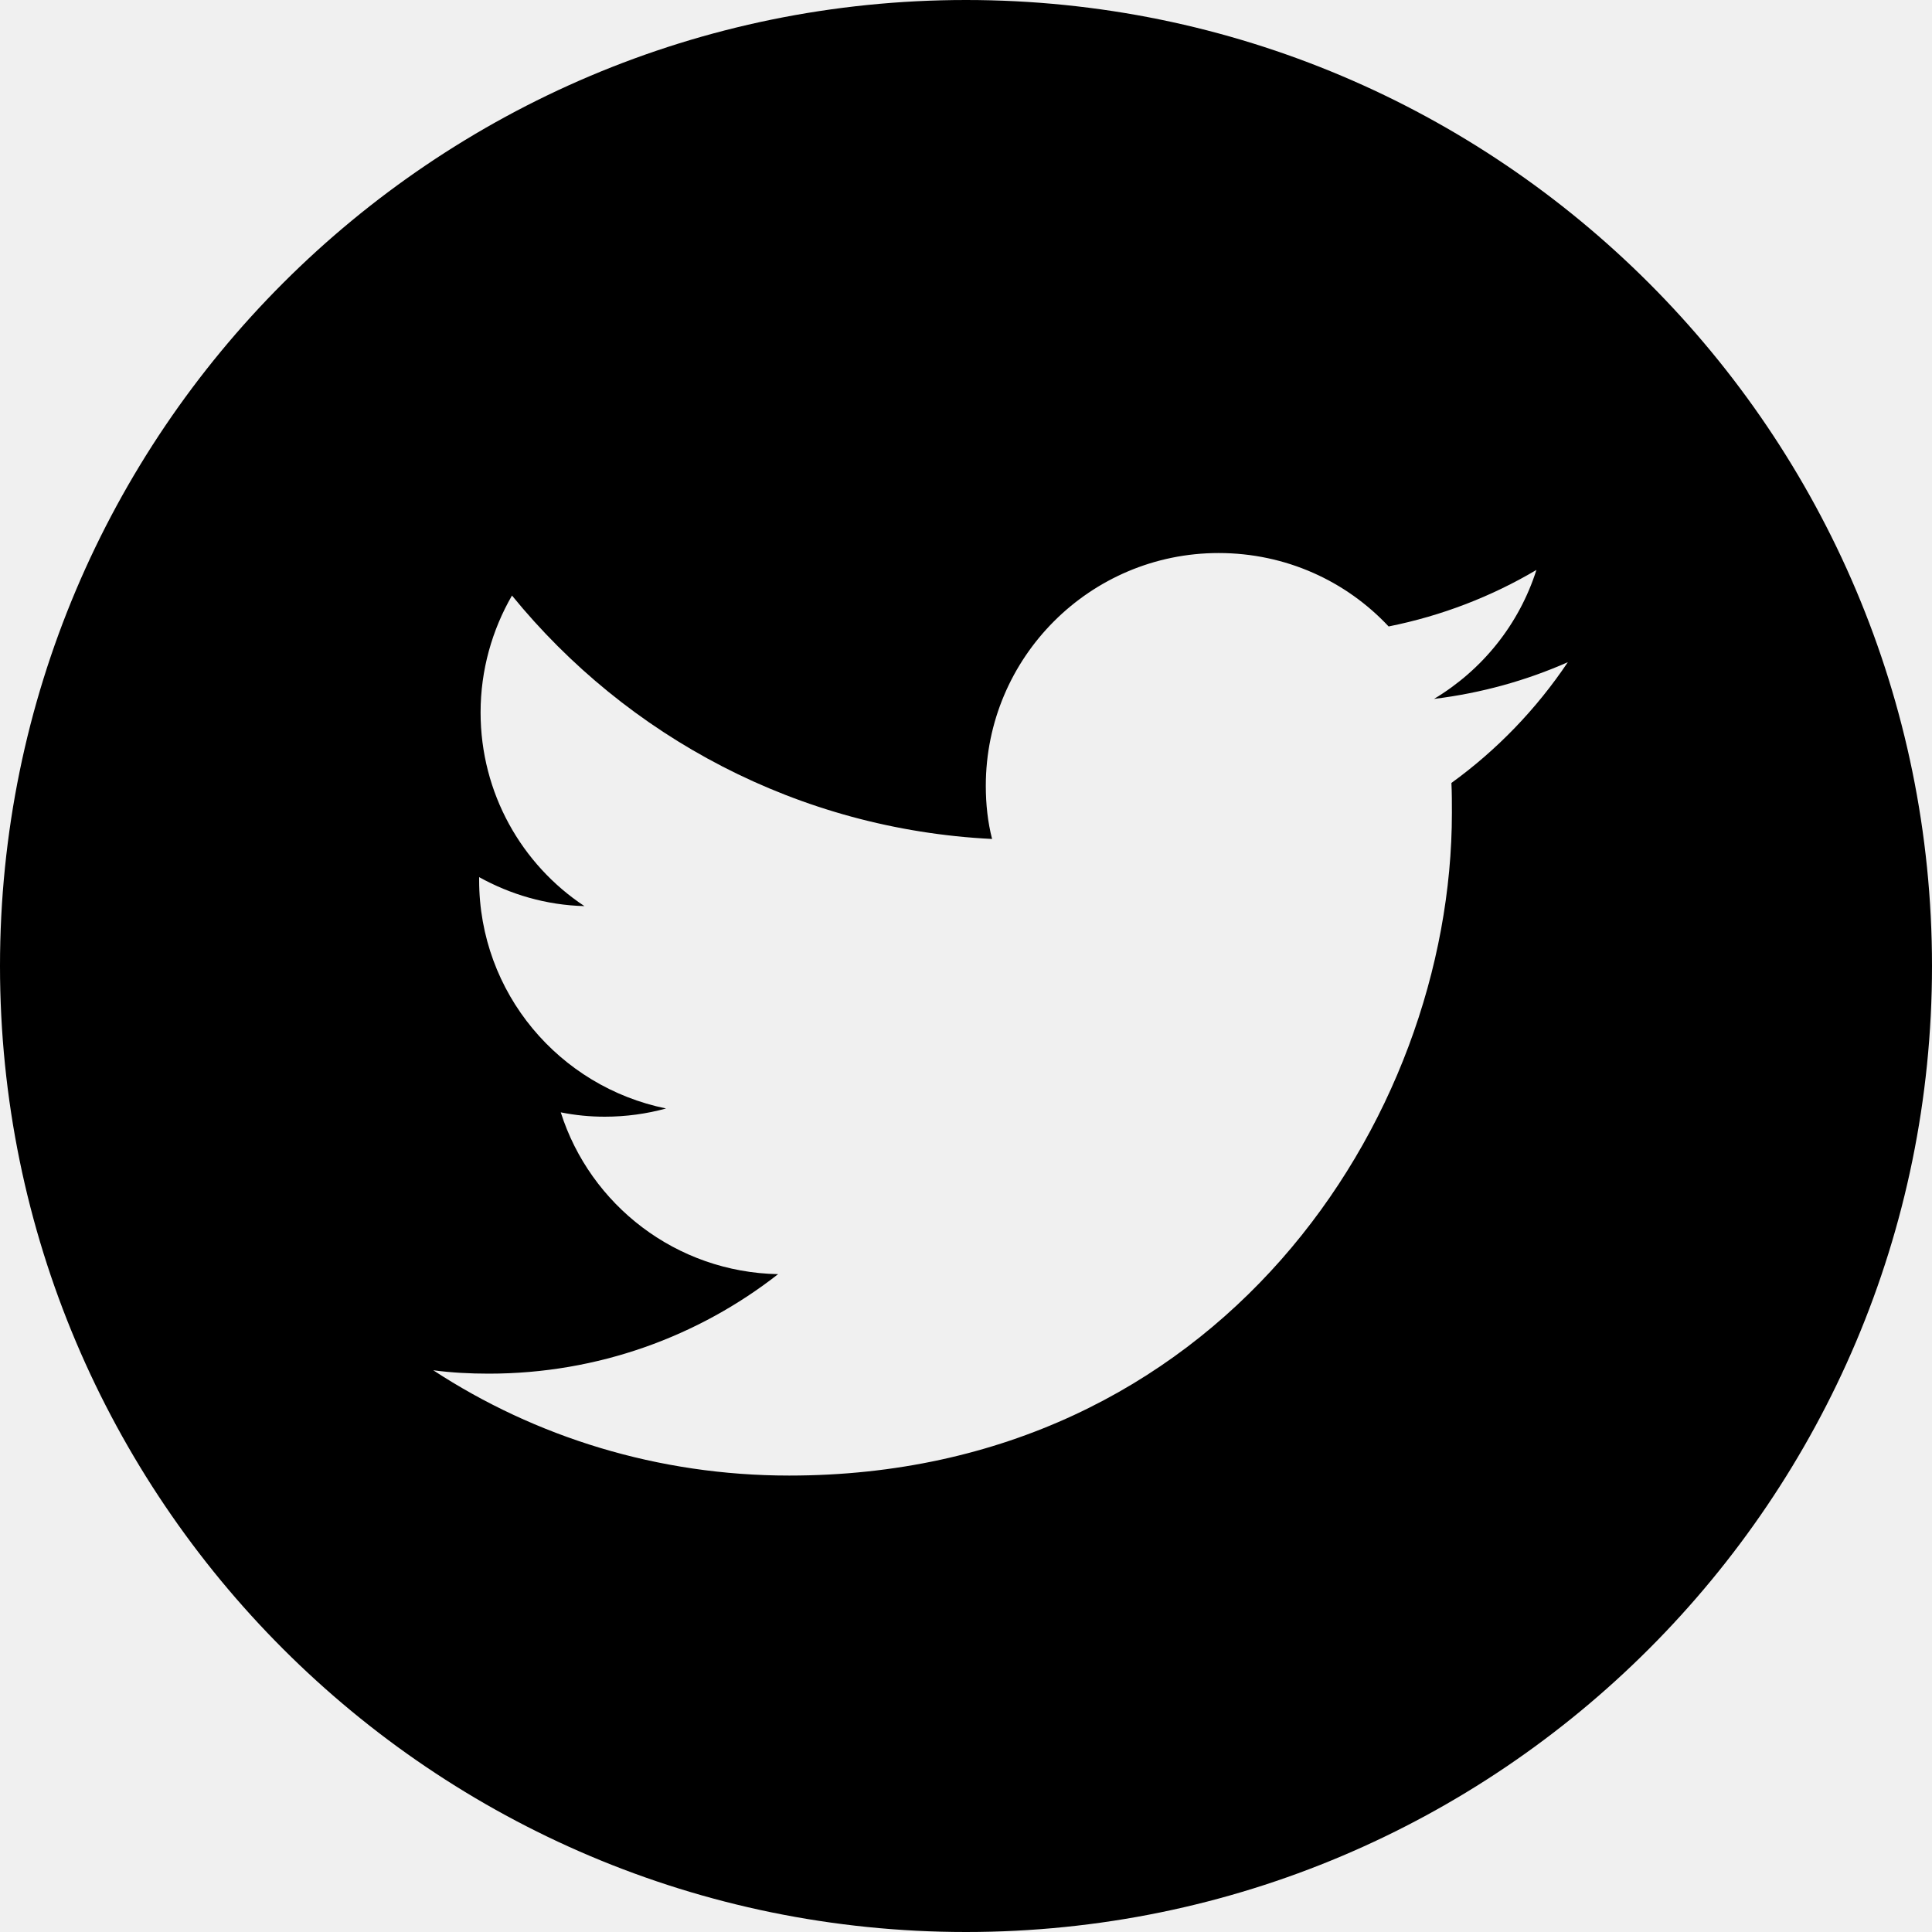
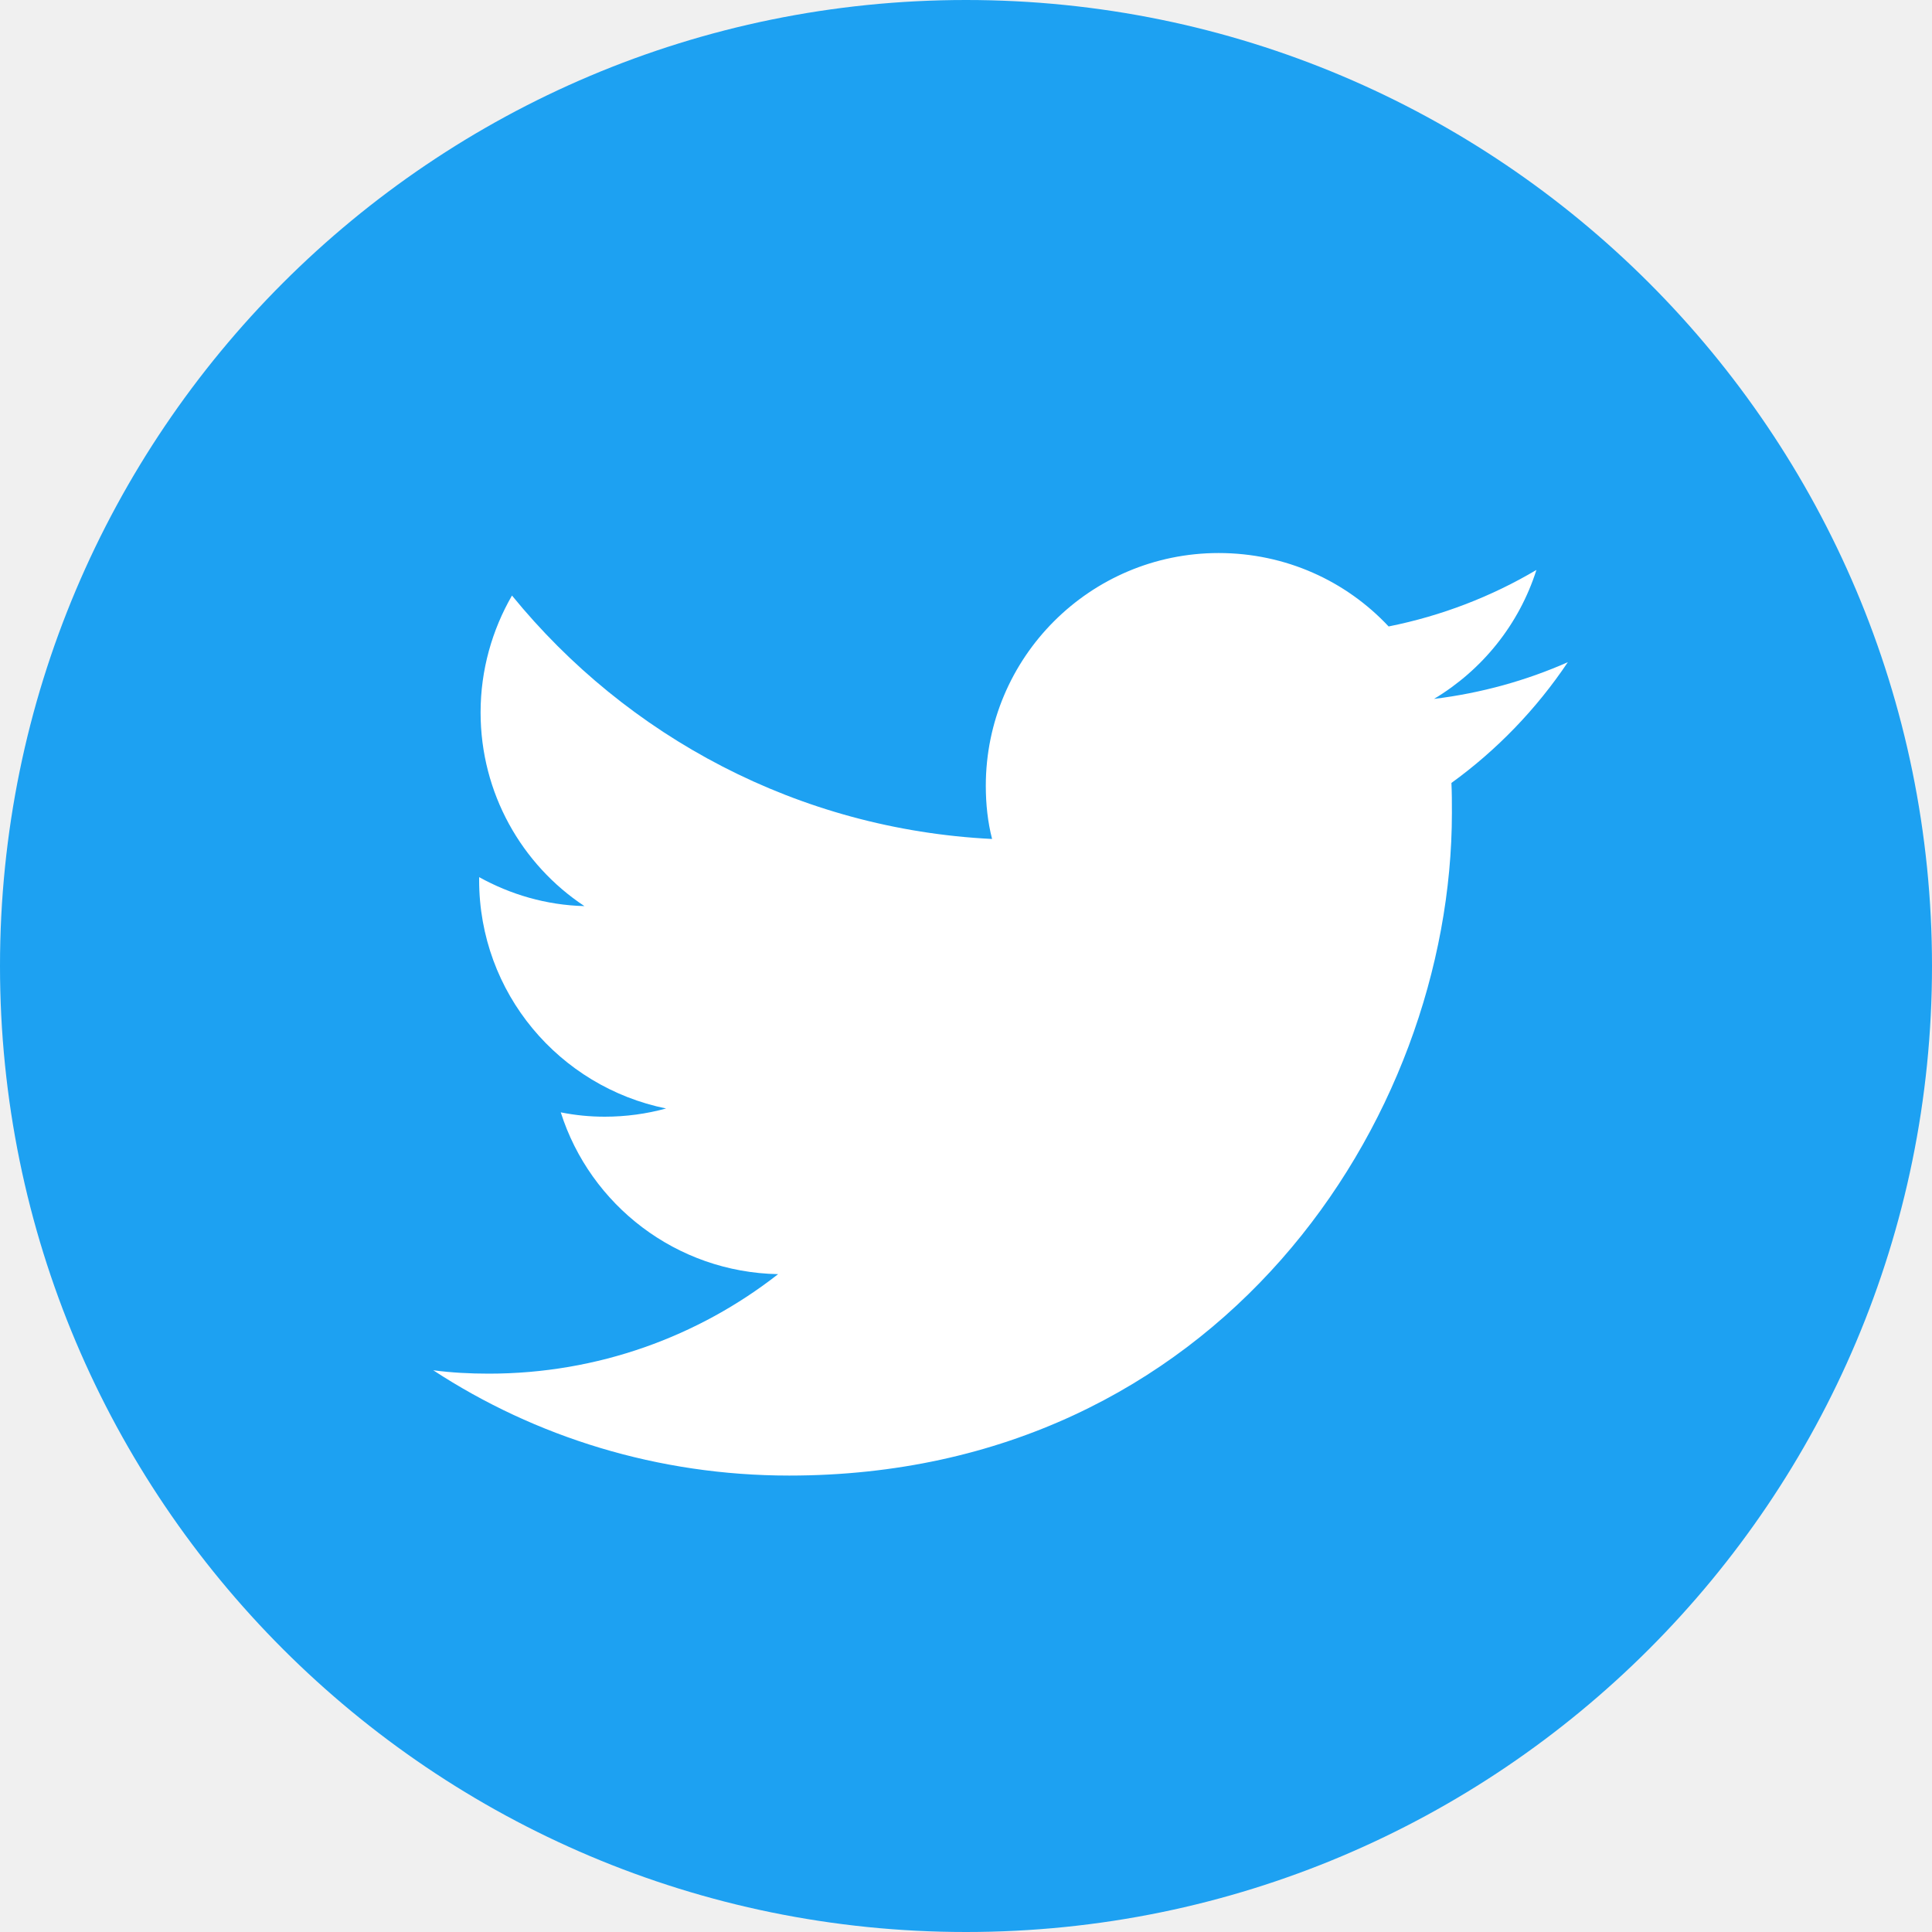
- <svg xmlns="http://www.w3.org/2000/svg" height="100%" style="fill-rule:evenodd;clip-rule:evenodd;stroke-linejoin:round;stroke-miterlimit:2;" version="1.1" viewBox="0 0 512 512" width="100%" xml:space="preserve">
-   <path d="M256,0c141.29,0 256,114.71 256,256c0,141.29 -114.71,256 -256,256c-141.29,0 -256,-114.71 -256,-256c0,-141.29 114.71,-256 256,-256Zm-46.848,391.04c113.536,0 175.616,-94.08 175.616,-175.616c0,-2.688 0,-5.376 -0.128,-7.936c12.032,-8.704 22.528,-19.584 30.848,-32c-11.008,4.864 -22.912,8.192 -35.456,9.728c12.8,-7.68 22.528,-19.712 27.136,-34.176c-11.904,7.04 -25.088,12.16 -39.168,14.976c-11.264,-12.032 -27.264,-19.456 -45.056,-19.456c-34.048,0 -61.696,27.648 -61.696,61.696c0,4.864 0.512,9.6 1.664,14.08c-51.328,-2.56 -96.768,-27.136 -127.232,-64.512c-5.248,9.088 -8.32,19.712 -8.32,30.976c0,21.376 10.88,40.32 27.52,51.328c-10.112,-0.256 -19.584,-3.072 -27.904,-7.68l0,0.768c0,29.952 21.248,54.784 49.536,60.544c-5.12,1.408 -10.624,2.176 -16.256,2.176c-3.968,0 -7.808,-0.384 -11.648,-1.152c7.808,24.576 30.592,42.368 57.6,42.88c-21.12,16.512 -47.744,26.368 -76.672,26.368c-4.992,0 -9.856,-0.256 -14.72,-0.896c27.008,17.664 59.52,27.904 94.336,27.904Z" id="Dark_Blue" />
+ <svg xmlns="http://www.w3.org/2000/svg" version="1.1" x="0px" y="0px" viewBox="0 0 400 400" width="30px" height="30px" style="enable-background:new 0 0 400 400;" xml:space="preserve">
+   <style type="text/css">
+ 	.st0{fill:#1DA1F2;}
+ 	.st1{fill:#FFFFFF;}
+ </style>
+   <g id="Dark_Blue">
+     <circle class="st0" cx="200" cy="200" r="200" />
+   </g>
+   <g id="Logo__x2014__FIXED">
+     <path class="st1" d="M163.4,305.5c88.7,0,137.2-73.5,137.2-137.2c0-2.1,0-4.2-0.1-6.2c9.4-6.8,17.6-15.3,24.1-25   c-8.6,3.8-17.9,6.4-27.7,7.6c10-6,17.6-15.4,21.2-26.7c-9.3,5.5-19.6,9.5-30.6,11.7c-8.8-9.4-21.3-15.2-35.2-15.2   c-26.6,0-48.2,21.6-48.2,48.2c0,3.8,0.4,7.5,1.3,11c-40.1-2-75.6-21.2-99.4-50.4c-4.1,7.1-6.5,15.4-6.5,24.2   c0,16.7,8.5,31.5,21.5,40.1c-7.9-0.2-15.3-2.4-21.8-6c0,0.2,0,0.4,0,0.6c0,23.4,16.6,42.8,38.7,47.3c-4,1.1-8.3,1.7-12.7,1.7   c-3.1,0-6.1-0.3-9.1-0.9c6.1,19.2,23.9,33.1,45,33.5c-16.5,12.9-37.3,20.6-59.9,20.6c-3.9,0-7.7-0.2-11.5-0.7   C110.8,297.5,136.2,305.5,163.4,305.5" />
+   </g>
</svg>
